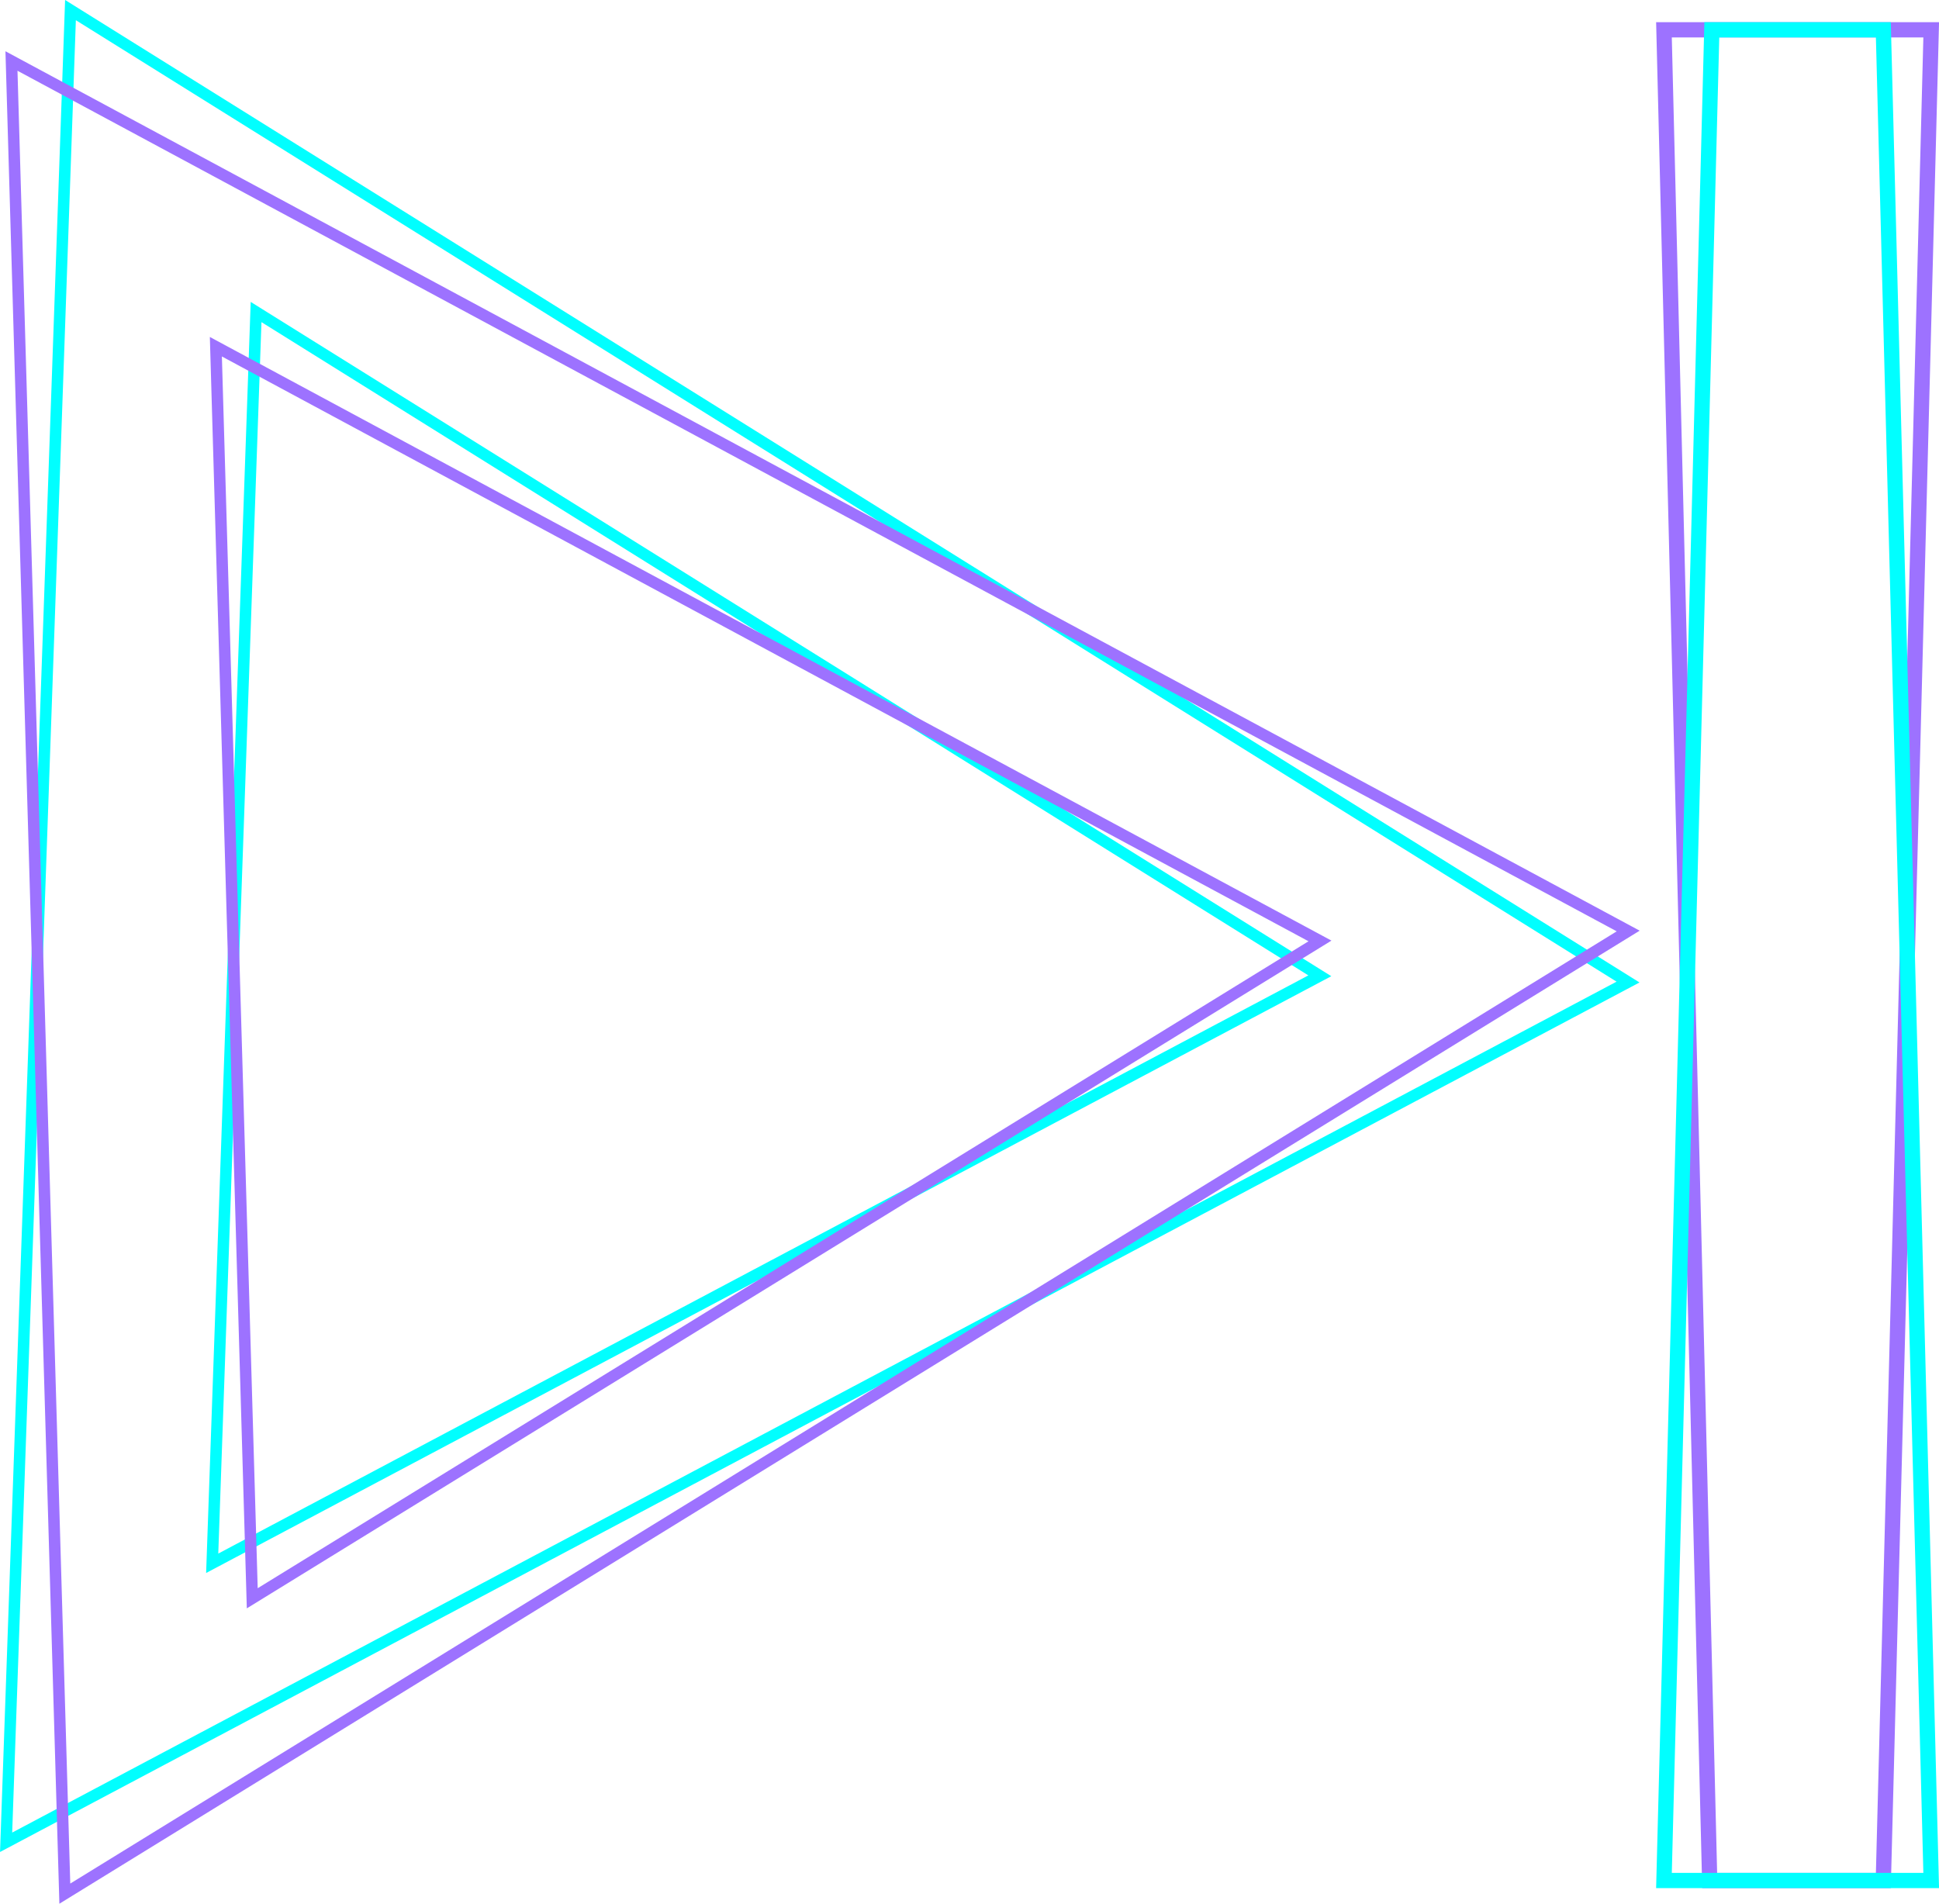
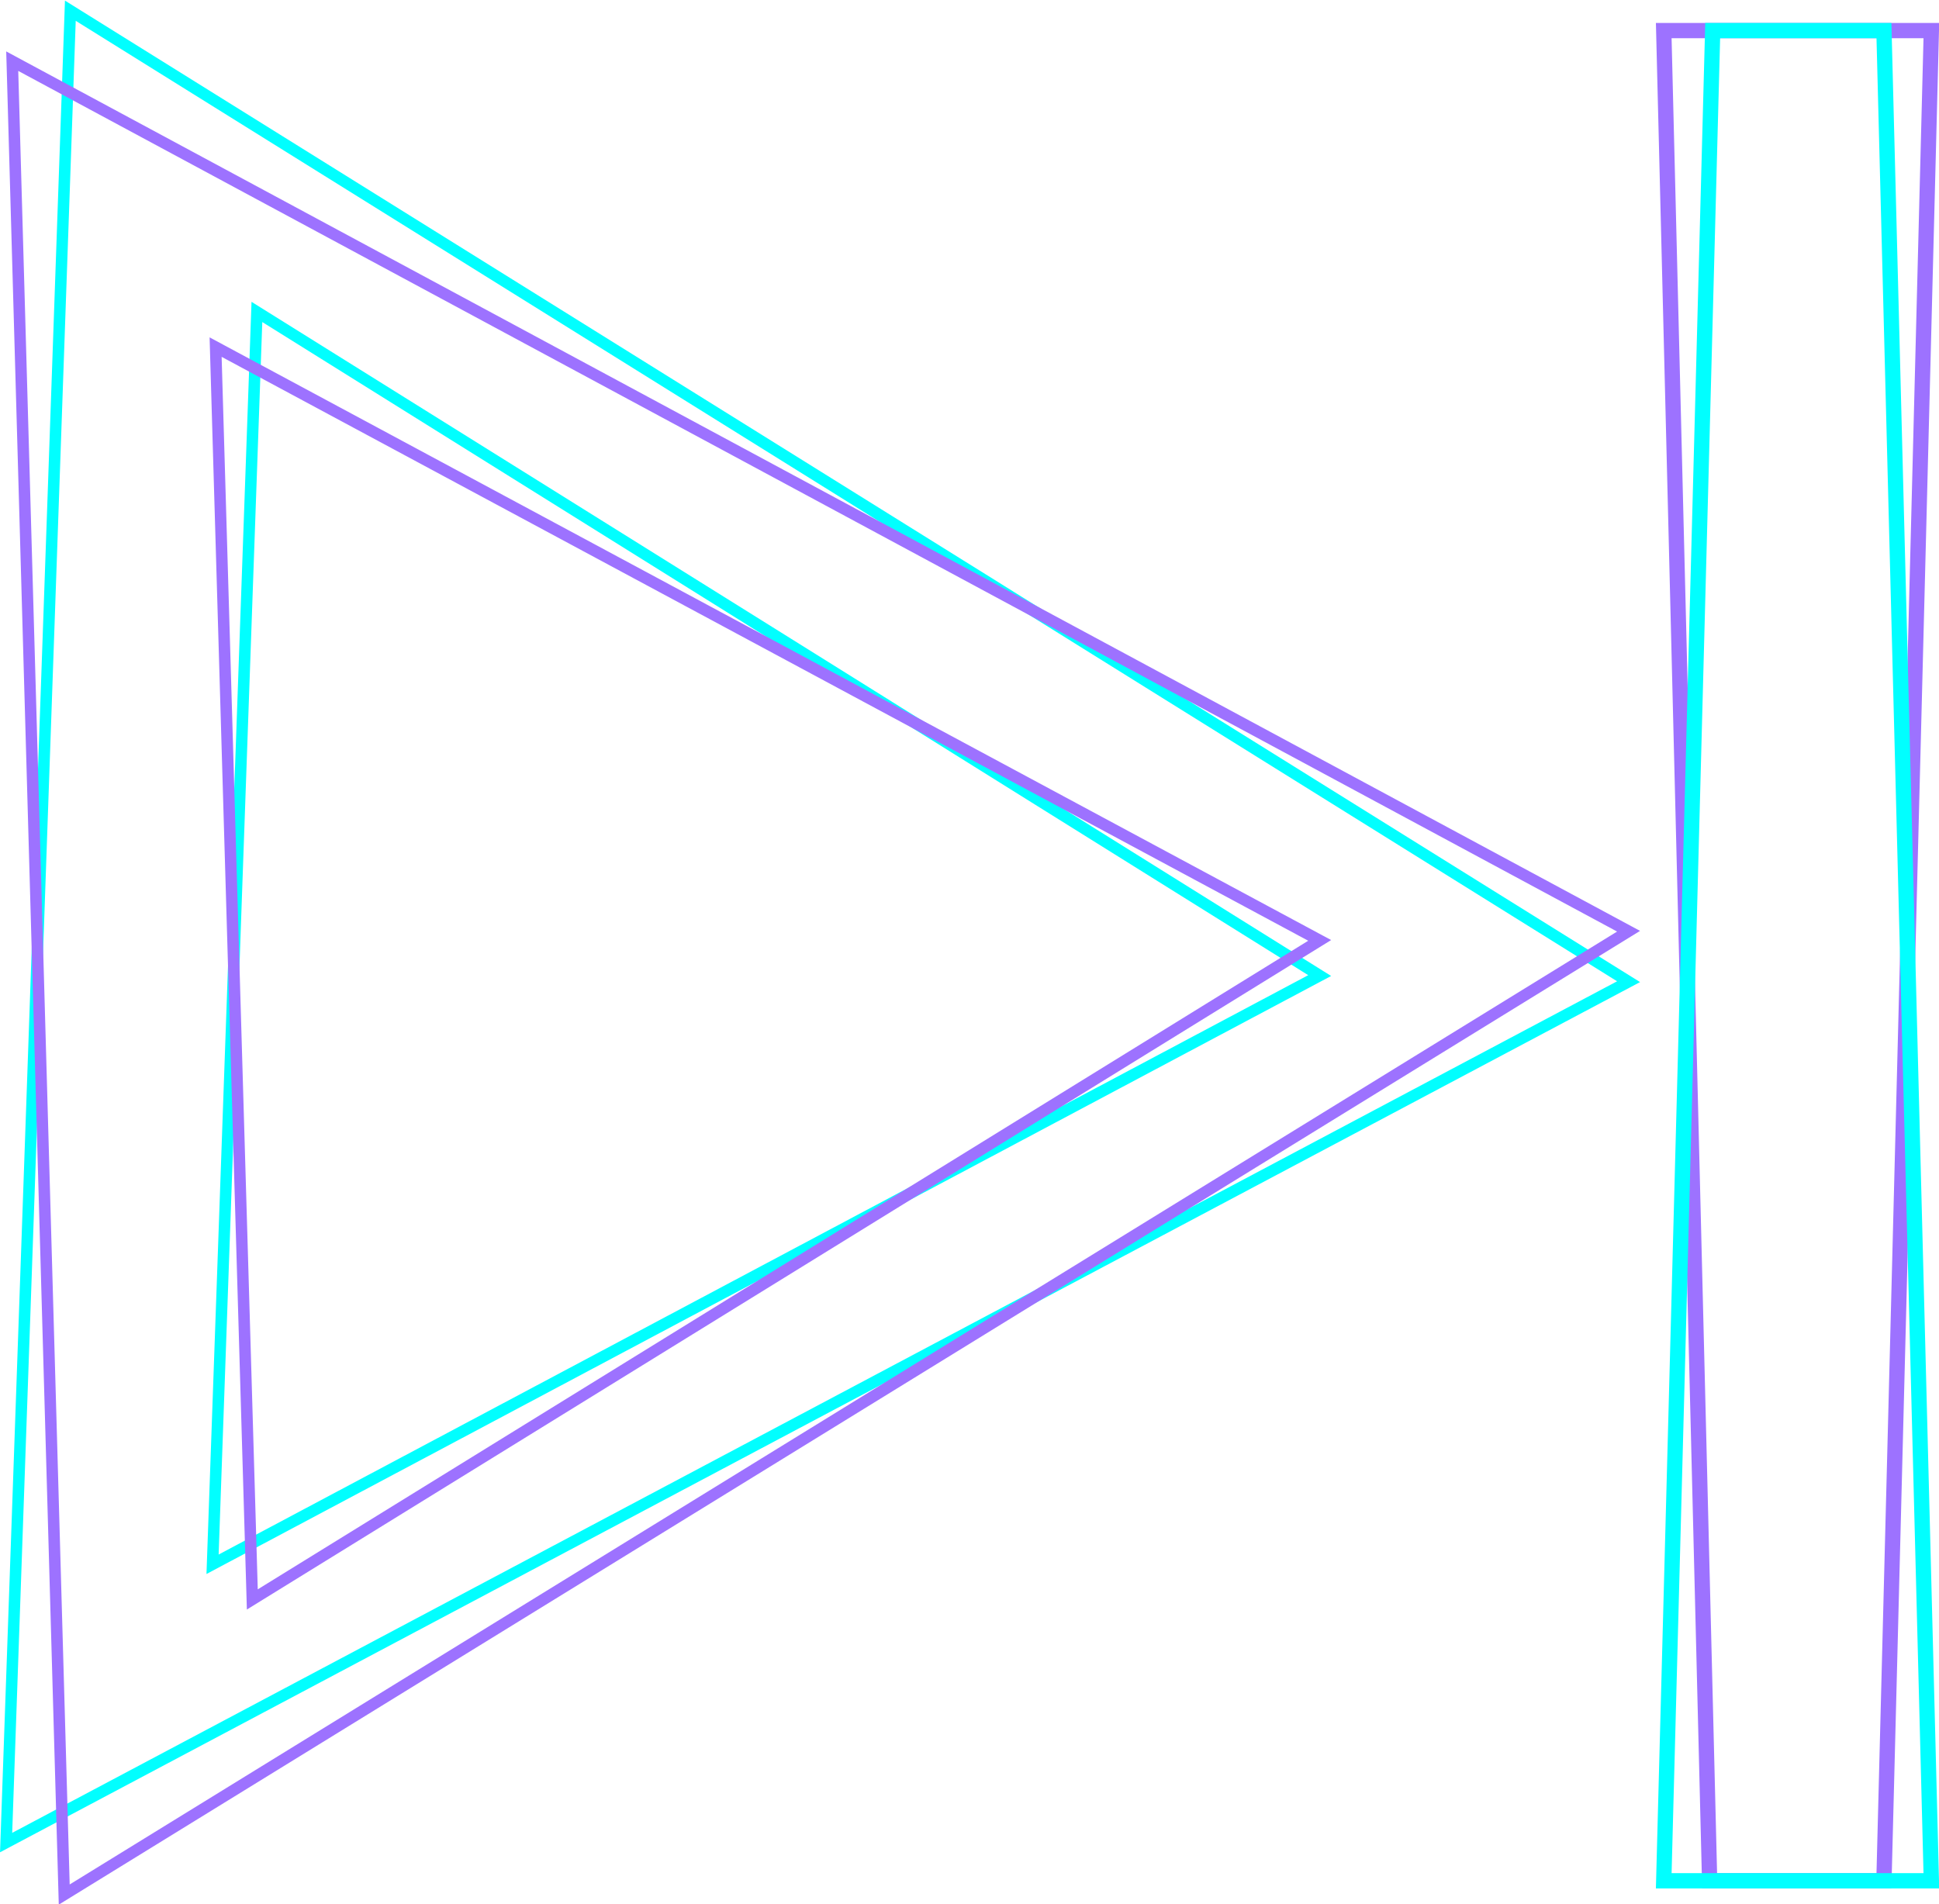
- <svg xmlns="http://www.w3.org/2000/svg" version="1.1" x="0px" y="0px" viewBox="0 0 126.83 124.53" style="enable-background:new 0 0 126.83 124.53;" xml:space="preserve">
+ <svg xmlns="http://www.w3.org/2000/svg" version="1.1" id="next" x="0px" y="0px" viewBox="0 0 126.8 124.5" style="enable-background:new 0 0 126.8 124.5;" xml:space="preserve">
  <style type="text/css">
	.st0{fill:none;stroke:#9D72FF;stroke-miterlimit:10;}
	.st1{fill:none;stroke:#01FFFF;stroke-miterlimit:10;}
	.st2{fill:none;stroke:#01FFFF;stroke-width:0.75;stroke-miterlimit:10;}
	.st3{fill:none;stroke:#9D72FF;stroke-width:0.75;stroke-miterlimit:10;}
</style>
  <g id="rectangle_x5F_right">
-     <polygon id="purple_10_" class="st0" points="108.84,1.95 126.32,1.95 123.19,123.01 111.83,123.01  " />
-     <polygon id="cyan_10_" class="st1" points="111.97,1.95 123.19,1.95 126.32,123.01 108.84,123.01  " />
+     <polygon id="purple_10_" class="st0" points="108.8,2 126.3,2 123.2,123 111.8,123  " />
+     <polygon id="cyan_10_" class="st1" points="112,2 123.2,2 126.3,123 108.8,123  " />
  </g>
  <g id="triangle_x5F_big">
-     <polygon id="cyan_11_" class="st2" points="4.61,0.66 0.4,120.51 106.49,64.24  " />
-     <polygon id="purple_11_" class="st3" points="0.75,3.99 4.24,123.87 106.5,60.9  " />
+     <polygon id="cyan_11_" class="st2" points="4.6,0.7 0.4,120.5 106.5,64.2  " />
+     <polygon id="purple_11_" class="st3" points="0.8,4 4.2,123.9 106.5,60.9  " />
  </g>
  <g id="triangle_x5F_small">
-     <polygon id="cyan_12_" class="st2" points="16.75,20.41 13.88,102.26 86.33,63.83  " />
-     <polygon id="purple_12_" class="st3" points="14.12,22.68 16.5,104.55 86.34,61.55  " />
-     <g>
- 	</g>
-     <g>
- 	</g>
-     <g>
- 	</g>
-     <g>
- 	</g>
-     <g>
- 	</g>
-     <g>
- 	</g>
+     <polygon id="cyan_12_" class="st2" points="16.8,20.4 13.9,102.3 86.3,63.8  " />
+     <polygon id="purple_12_" class="st3" points="14.1,22.7 16.5,104.6 86.3,61.5  " />
  </g>
</svg>
